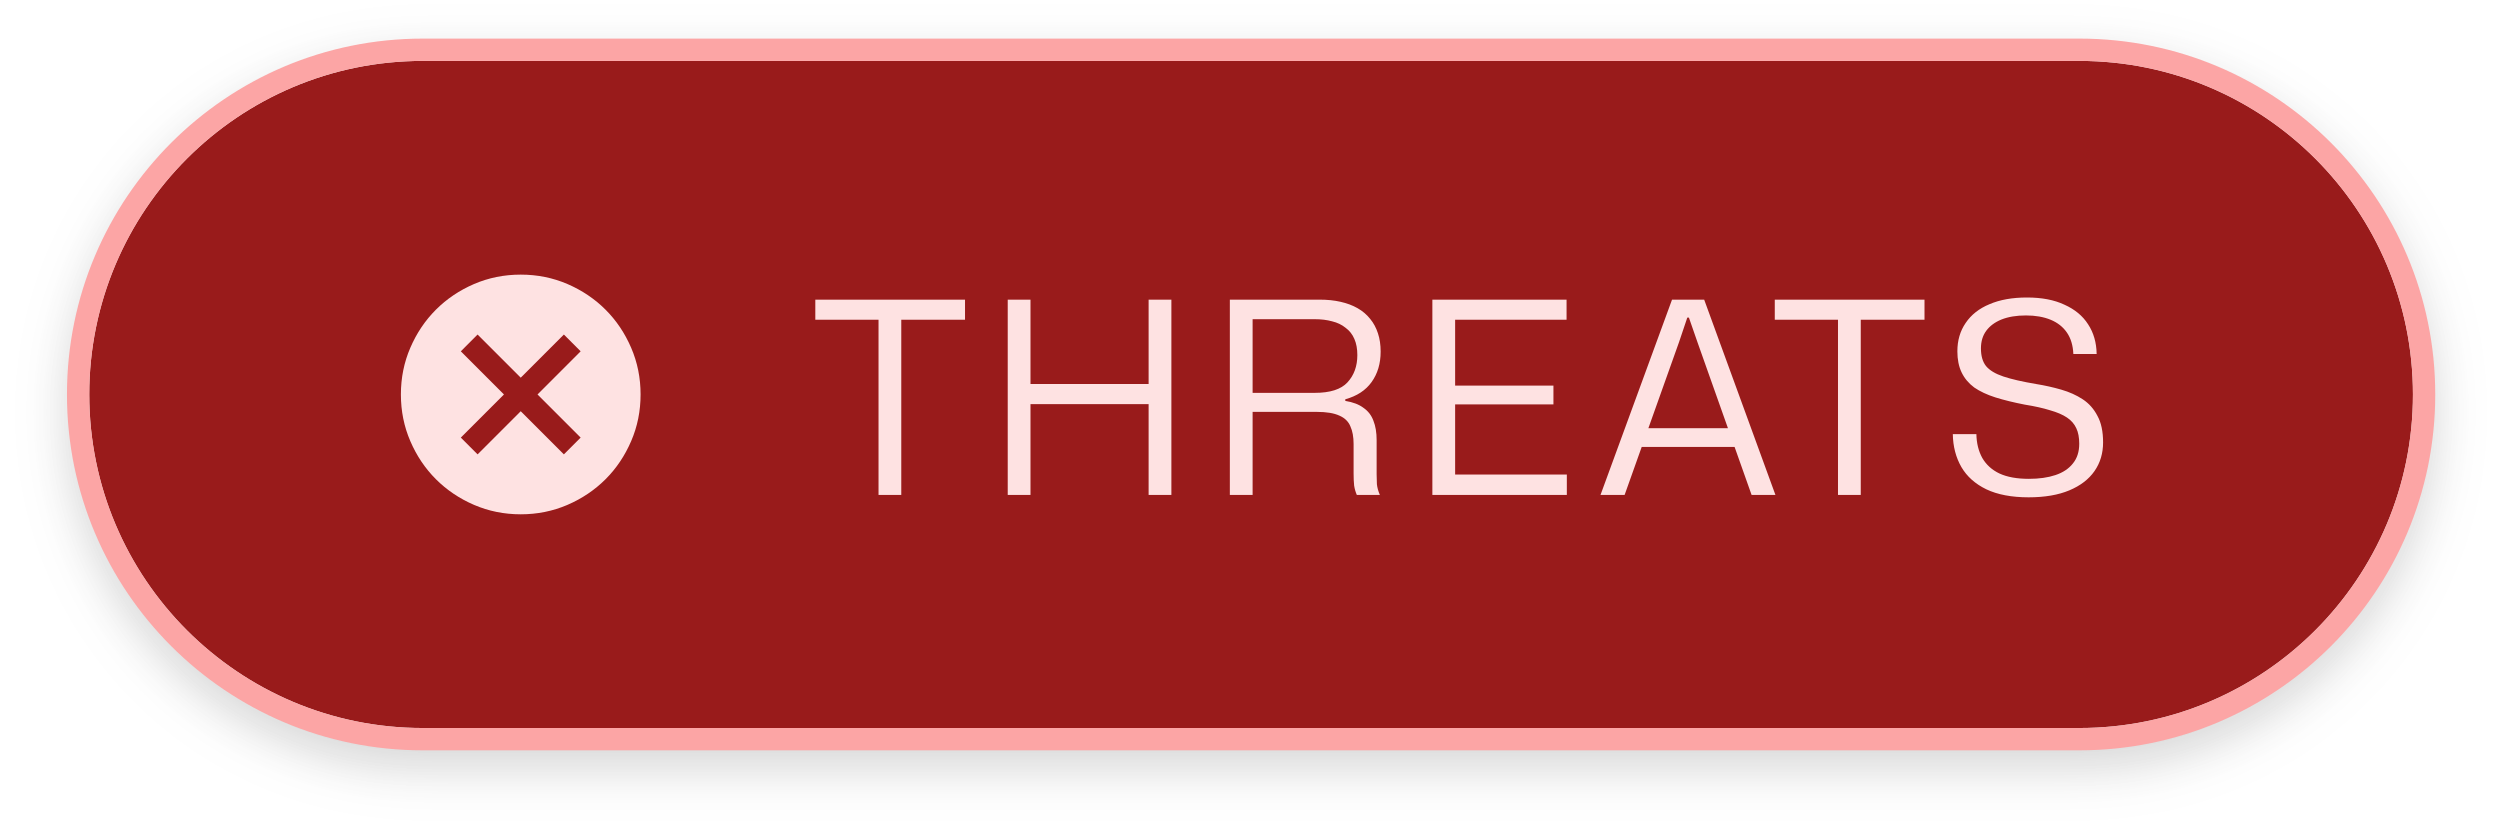
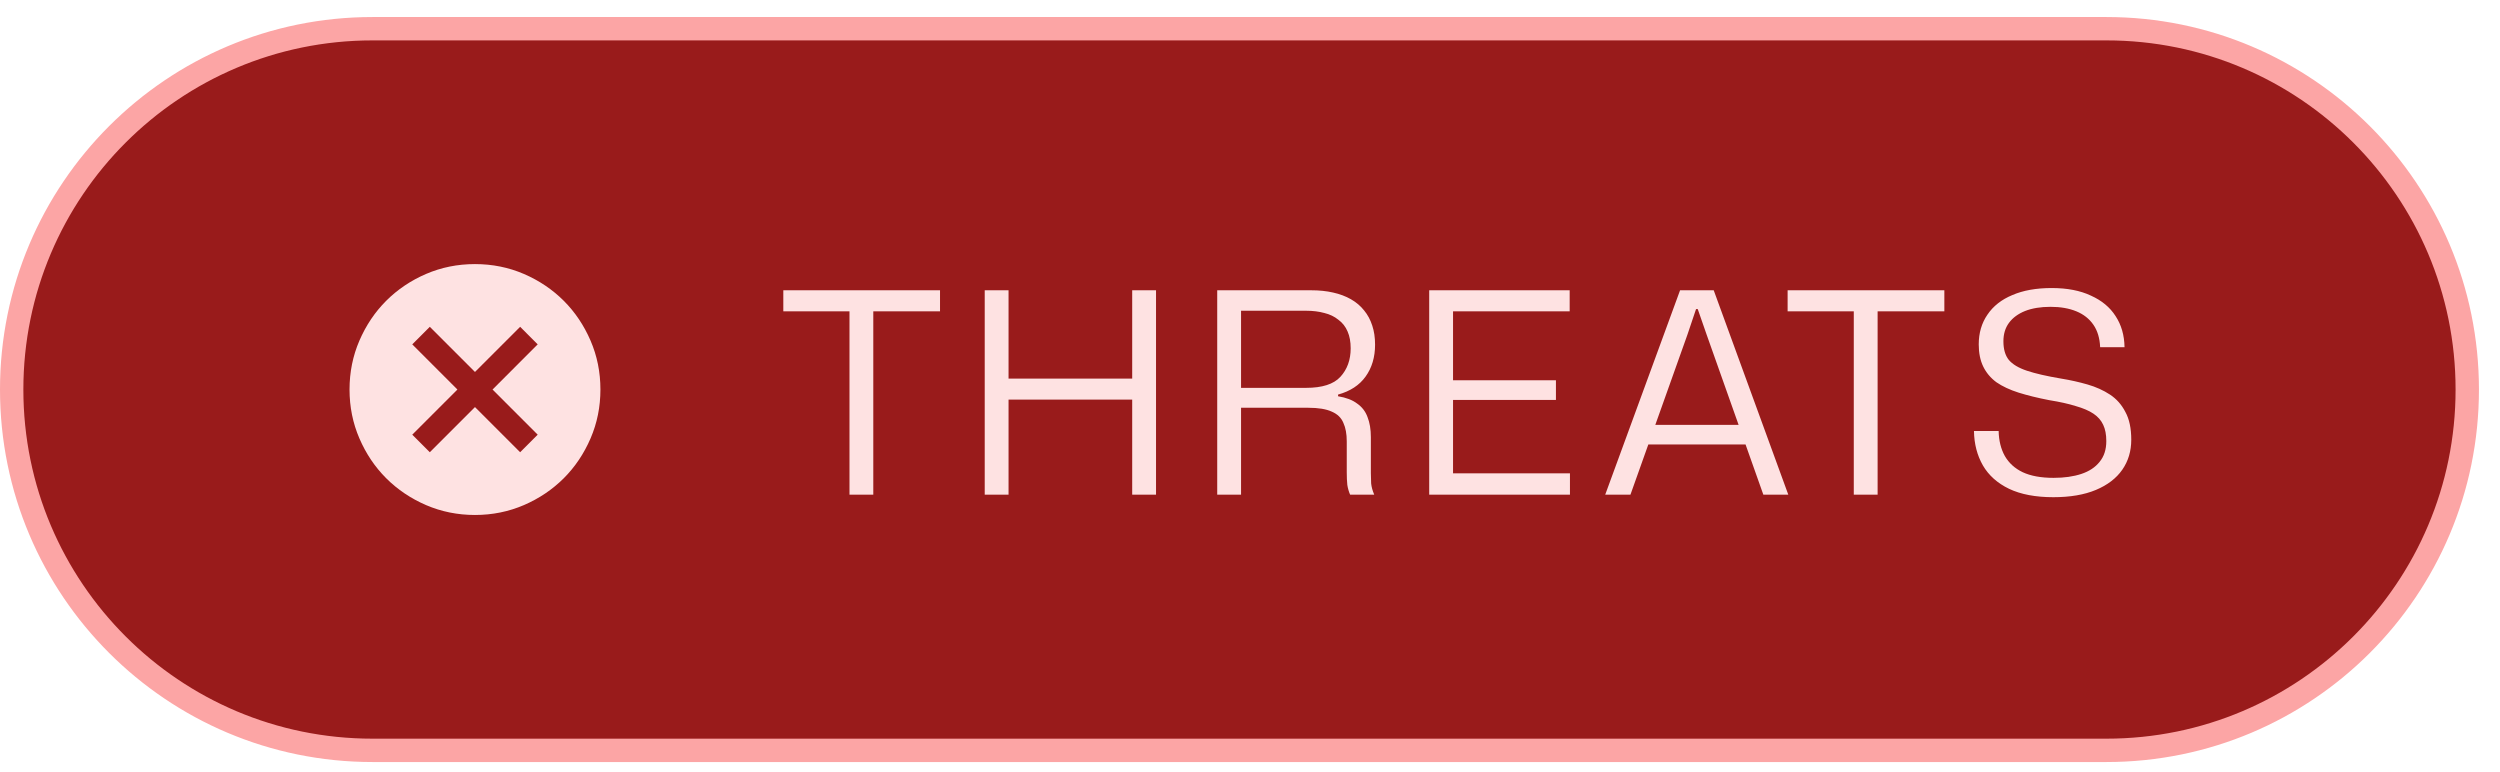
- <svg xmlns="http://www.w3.org/2000/svg" width="112" height="37" viewBox="0 0 112 37" fill="none">
-   <g filter="url(#filter0_dd_62_385)">
-     <path d="M4 17.672C4 9.419 10.69 2.729 18.943 2.729H93.156C101.409 2.729 108.099 9.419 108.099 17.672C108.099 25.924 101.409 32.615 93.156 32.615H18.943C10.69 32.615 4 25.924 4 17.672Z" fill="#991B1B" />
-     <path d="M93.156 2.229C101.685 2.229 108.598 9.143 108.599 17.672C108.599 26.2 101.685 33.115 93.156 33.115H18.942C10.414 33.115 3.5 26.2 3.5 17.672C3.5 9.143 10.414 2.229 18.942 2.229H93.156Z" stroke="#FCA5A5" />
-     <path d="M21.396 20.356L23.329 18.423L25.262 20.356L26.013 19.604L24.081 17.672L26.013 15.739L25.262 14.987L23.329 16.92L21.396 14.987L20.645 15.739L22.577 17.672L20.645 19.604L21.396 20.356ZM23.329 23.041C22.586 23.041 21.888 22.899 21.235 22.618C20.582 22.336 20.014 21.953 19.53 21.47C19.047 20.987 18.665 20.419 18.383 19.765C18.101 19.112 17.96 18.414 17.96 17.672C17.96 16.929 18.101 16.231 18.383 15.578C18.665 14.924 19.047 14.356 19.53 13.873C20.014 13.39 20.582 13.007 21.235 12.725C21.888 12.444 22.586 12.303 23.329 12.303C24.072 12.303 24.77 12.444 25.423 12.725C26.076 13.007 26.644 13.39 27.128 13.873C27.611 14.356 27.993 14.924 28.275 15.578C28.557 16.231 28.698 16.929 28.698 17.672C28.698 18.414 28.557 19.112 28.275 19.765C27.993 20.419 27.611 20.987 27.128 21.47C26.644 21.953 26.076 22.336 25.423 22.618C24.77 22.899 24.072 23.041 23.329 23.041Z" fill="#FEE2E2" />
-     <path d="M39.358 22.172V14.192H40.377V22.172H39.358ZM36.526 14.324V13.424H43.233V14.324H36.526ZM45.146 22.172V13.424H46.166V22.172H45.146ZM51.458 22.172V13.424H52.478V22.172H51.458ZM45.866 18.104V17.204H51.758V18.104H45.866ZM55.097 22.172V13.424H59.117C59.461 13.424 59.773 13.456 60.053 13.52C60.341 13.584 60.597 13.68 60.821 13.808C61.045 13.936 61.233 14.096 61.385 14.288C61.537 14.472 61.653 14.688 61.733 14.936C61.813 15.176 61.853 15.448 61.853 15.752C61.853 16.288 61.717 16.744 61.445 17.12C61.181 17.488 60.789 17.744 60.269 17.888V17.96C60.613 18.016 60.885 18.12 61.085 18.272C61.293 18.416 61.441 18.608 61.529 18.848C61.625 19.088 61.673 19.376 61.673 19.712V21.248C61.673 21.392 61.677 21.54 61.685 21.692C61.701 21.844 61.745 22.004 61.817 22.172H60.785C60.729 22.044 60.689 21.904 60.665 21.752C60.649 21.6 60.641 21.42 60.641 21.212V19.892C60.641 19.572 60.593 19.308 60.497 19.1C60.409 18.884 60.245 18.724 60.005 18.62C59.765 18.508 59.425 18.452 58.985 18.452H55.985V17.6H58.901C59.589 17.6 60.077 17.444 60.365 17.132C60.661 16.812 60.809 16.404 60.809 15.908C60.809 15.628 60.765 15.388 60.677 15.188C60.589 14.98 60.457 14.812 60.281 14.684C60.113 14.548 59.913 14.452 59.681 14.396C59.449 14.332 59.189 14.3 58.901 14.3H56.117V22.172H55.097ZM64.17 22.172V13.424H70.182V14.324H64.95L65.19 14.084V21.5L64.95 21.26H70.194V22.172H64.17ZM64.95 18.116V17.276H69.594V18.116H64.95ZM71.703 22.172L74.907 13.424H76.347L79.539 22.172H78.471L76.047 15.332L75.663 14.228H75.591L75.219 15.332L72.783 22.172H71.703ZM73.431 20.024L73.587 19.184H77.655L77.811 20.024H73.431ZM82.342 22.172V14.192H83.362V22.172H82.342ZM79.51 14.324V13.424H86.218V14.324H79.51ZM90.882 22.28C90.122 22.28 89.49 22.16 88.986 21.92C88.49 21.68 88.118 21.348 87.87 20.924C87.622 20.492 87.494 20 87.486 19.448H88.542C88.55 19.856 88.638 20.212 88.806 20.516C88.982 20.82 89.238 21.052 89.574 21.212C89.918 21.372 90.358 21.452 90.894 21.452C91.35 21.452 91.746 21.396 92.082 21.284C92.418 21.172 92.678 21 92.862 20.768C93.054 20.536 93.15 20.24 93.15 19.88C93.15 19.6 93.106 19.368 93.018 19.184C92.93 18.992 92.79 18.832 92.598 18.704C92.406 18.576 92.154 18.468 91.842 18.38C91.538 18.284 91.162 18.2 90.714 18.128C90.218 18.032 89.778 17.924 89.394 17.804C89.018 17.684 88.702 17.536 88.446 17.36C88.198 17.176 88.01 16.952 87.882 16.688C87.754 16.424 87.69 16.108 87.69 15.74C87.69 15.252 87.814 14.828 88.062 14.468C88.31 14.1 88.666 13.82 89.13 13.628C89.594 13.428 90.154 13.328 90.81 13.328C91.474 13.328 92.034 13.436 92.49 13.652C92.954 13.86 93.306 14.152 93.546 14.528C93.794 14.904 93.922 15.348 93.93 15.86H92.886C92.87 15.476 92.774 15.156 92.598 14.9C92.422 14.644 92.178 14.452 91.866 14.324C91.554 14.196 91.186 14.132 90.762 14.132C90.338 14.132 89.974 14.192 89.67 14.312C89.374 14.432 89.146 14.6 88.986 14.816C88.826 15.032 88.746 15.296 88.746 15.608C88.746 15.944 88.822 16.208 88.974 16.4C89.134 16.592 89.394 16.748 89.754 16.868C90.114 16.988 90.602 17.1 91.218 17.204C91.61 17.268 91.986 17.352 92.346 17.456C92.706 17.56 93.026 17.704 93.306 17.888C93.586 18.072 93.806 18.32 93.966 18.632C94.134 18.936 94.218 19.332 94.218 19.82C94.218 20.308 94.09 20.736 93.834 21.104C93.578 21.472 93.202 21.76 92.706 21.968C92.21 22.176 91.602 22.28 90.882 22.28Z" fill="#FEE2E2" />
-   </g>
-   <defs>
-     <filter id="filter0_dd_62_385" x="0.584" y="0.119" width="110.931" height="36.717" filterUnits="userSpaceOnUse" color-interpolation-filters="sRGB">
-       <feFlood flood-opacity="0" result="BackgroundImageFix" />
-       <feColorMatrix in="SourceAlpha" type="matrix" values="0 0 0 0 0 0 0 0 0 0 0 0 0 0 0 0 0 0 127 0" result="hardAlpha" />
-       <feOffset dy="0.805" />
-       <feGaussianBlur stdDeviation="0.805" />
-       <feColorMatrix type="matrix" values="0 0 0 0 0 0 0 0 0 0 0 0 0 0 0 0 0 0 0.06 0" />
-       <feBlend mode="normal" in2="BackgroundImageFix" result="effect1_dropShadow_62_385" />
-       <feColorMatrix in="SourceAlpha" type="matrix" values="0 0 0 0 0 0 0 0 0 0 0 0 0 0 0 0 0 0 127 0" result="hardAlpha" />
-       <feOffset dy="0.805" />
-       <feGaussianBlur stdDeviation="1.208" />
-       <feColorMatrix type="matrix" values="0 0 0 0 0 0 0 0 0 0 0 0 0 0 0 0 0 0 0.1 0" />
-       <feBlend mode="normal" in2="effect1_dropShadow_62_385" result="effect2_dropShadow_62_385" />
-       <feBlend mode="normal" in="SourceGraphic" in2="effect2_dropShadow_62_385" result="shape" />
-     </filter>
-   </defs>
+ <svg xmlns="http://www.w3.org/2000/svg" width="107" height="33" viewBox="0 0 107 33" fill="none">
+   <path d="M90.156 1.229C98.685 1.229 105.598 8.143 105.599 16.672C105.599 25.2 98.685 32.115 90.156 32.115H15.942C7.414 32.115 0.5 25.2 0.5 16.672C0.5 8.143 7.414 1.229 15.942 1.229H90.156Z" fill="#991B1B" />
+   <path d="M90.156 1.229C98.685 1.229 105.598 8.143 105.599 16.672C105.599 25.2 98.685 32.115 90.156 32.115H15.942C7.414 32.115 0.5 25.2 0.5 16.672C0.5 8.143 7.414 1.229 15.942 1.229H90.156Z" stroke="#FCA5A5" />
+   <path d="M18.396 19.356L20.329 17.423L22.262 19.356L23.013 18.604L21.081 16.672L23.013 14.739L22.262 13.987L20.329 15.92L18.396 13.987L17.645 14.739L19.577 16.672L17.645 18.604L18.396 19.356ZM20.329 22.041C19.586 22.041 18.888 21.899 18.235 21.618C17.582 21.336 17.014 20.953 16.53 20.47C16.047 19.987 15.665 19.419 15.383 18.765C15.101 18.112 14.96 17.414 14.96 16.672C14.96 15.929 15.101 15.231 15.383 14.578C15.665 13.924 16.047 13.356 16.53 12.873C17.014 12.39 17.582 12.007 18.235 11.725C18.888 11.444 19.586 11.303 20.329 11.303C21.072 11.303 21.77 11.444 22.423 11.725C23.076 12.007 23.644 12.39 24.128 12.873C24.611 13.356 24.993 13.924 25.275 14.578C25.557 15.231 25.698 15.929 25.698 16.672C25.698 17.414 25.557 18.112 25.275 18.765C24.993 19.419 24.611 19.987 24.128 20.47C23.644 20.953 23.076 21.336 22.423 21.618C21.77 21.899 21.072 22.041 20.329 22.041Z" fill="#FEE2E2" />
+   <path d="M36.358 21.172V13.192H37.377V21.172H36.358ZM33.526 13.324V12.424H40.233V13.324H33.526ZM42.146 21.172V12.424H43.166V21.172H42.146ZM48.458 21.172V12.424H49.478V21.172H48.458ZM42.866 17.104V16.204H48.758V17.104H42.866ZM52.097 21.172V12.424H56.117C56.461 12.424 56.773 12.456 57.053 12.52C57.341 12.584 57.597 12.68 57.821 12.808C58.045 12.936 58.233 13.096 58.385 13.288C58.537 13.472 58.653 13.688 58.733 13.936C58.813 14.176 58.853 14.448 58.853 14.752C58.853 15.288 58.717 15.744 58.445 16.12C58.181 16.488 57.789 16.744 57.269 16.888V16.96C57.613 17.016 57.885 17.12 58.085 17.272C58.293 17.416 58.441 17.608 58.529 17.848C58.625 18.088 58.673 18.376 58.673 18.712V20.248C58.673 20.392 58.677 20.54 58.685 20.692C58.701 20.844 58.745 21.004 58.817 21.172H57.785C57.729 21.044 57.689 20.904 57.665 20.752C57.649 20.6 57.641 20.42 57.641 20.212V18.892C57.641 18.572 57.593 18.308 57.497 18.1C57.409 17.884 57.245 17.724 57.005 17.62C56.765 17.508 56.425 17.452 55.985 17.452H52.985V16.6H55.901C56.589 16.6 57.077 16.444 57.365 16.132C57.661 15.812 57.809 15.404 57.809 14.908C57.809 14.628 57.765 14.388 57.677 14.188C57.589 13.98 57.457 13.812 57.281 13.684C57.113 13.548 56.913 13.452 56.681 13.396C56.449 13.332 56.189 13.3 55.901 13.3H53.117V21.172H52.097ZM61.17 21.172V12.424H67.182V13.324H61.95L62.19 13.084V20.5L61.95 20.26H67.194V21.172H61.17ZM61.95 17.116V16.276H66.594V17.116H61.95ZM68.703 21.172L71.907 12.424H73.347L76.539 21.172H75.471L73.047 14.332L72.663 13.228H72.591L72.219 14.332L69.783 21.172H68.703ZM70.431 19.024L70.587 18.184H74.655L74.811 19.024H70.431ZM79.342 21.172V13.192H80.362V21.172H79.342ZM76.51 13.324V12.424H83.218V13.324H76.51ZM87.882 21.28C87.122 21.28 86.49 21.16 85.986 20.92C85.49 20.68 85.118 20.348 84.87 19.924C84.622 19.492 84.494 19 84.486 18.448H85.542C85.55 18.856 85.638 19.212 85.806 19.516C85.982 19.82 86.238 20.052 86.574 20.212C86.918 20.372 87.358 20.452 87.894 20.452C88.35 20.452 88.746 20.396 89.082 20.284C89.418 20.172 89.678 20 89.862 19.768C90.054 19.536 90.15 19.24 90.15 18.88C90.15 18.6 90.106 18.368 90.018 18.184C89.93 17.992 89.79 17.832 89.598 17.704C89.406 17.576 89.154 17.468 88.842 17.38C88.538 17.284 88.162 17.2 87.714 17.128C87.218 17.032 86.778 16.924 86.394 16.804C86.018 16.684 85.702 16.536 85.446 16.36C85.198 16.176 85.01 15.952 84.882 15.688C84.754 15.424 84.69 15.108 84.69 14.74C84.69 14.252 84.814 13.828 85.062 13.468C85.31 13.1 85.666 12.82 86.13 12.628C86.594 12.428 87.154 12.328 87.81 12.328C88.474 12.328 89.034 12.436 89.49 12.652C89.954 12.86 90.306 13.152 90.546 13.528C90.794 13.904 90.922 14.348 90.93 14.86H89.886C89.87 14.476 89.774 14.156 89.598 13.9C89.422 13.644 89.178 13.452 88.866 13.324C88.554 13.196 88.186 13.132 87.762 13.132C87.338 13.132 86.974 13.192 86.67 13.312C86.374 13.432 86.146 13.6 85.986 13.816C85.826 14.032 85.746 14.296 85.746 14.608C85.746 14.944 85.822 15.208 85.974 15.4C86.134 15.592 86.394 15.748 86.754 15.868C87.114 15.988 87.602 16.1 88.218 16.204C88.61 16.268 88.986 16.352 89.346 16.456C89.706 16.56 90.026 16.704 90.306 16.888C90.586 17.072 90.806 17.32 90.966 17.632C91.134 17.936 91.218 18.332 91.218 18.82C91.218 19.308 91.09 19.736 90.834 20.104C90.578 20.472 90.202 20.76 89.706 20.968C89.21 21.176 88.602 21.28 87.882 21.28Z" fill="#FEE2E2" />
</svg>
